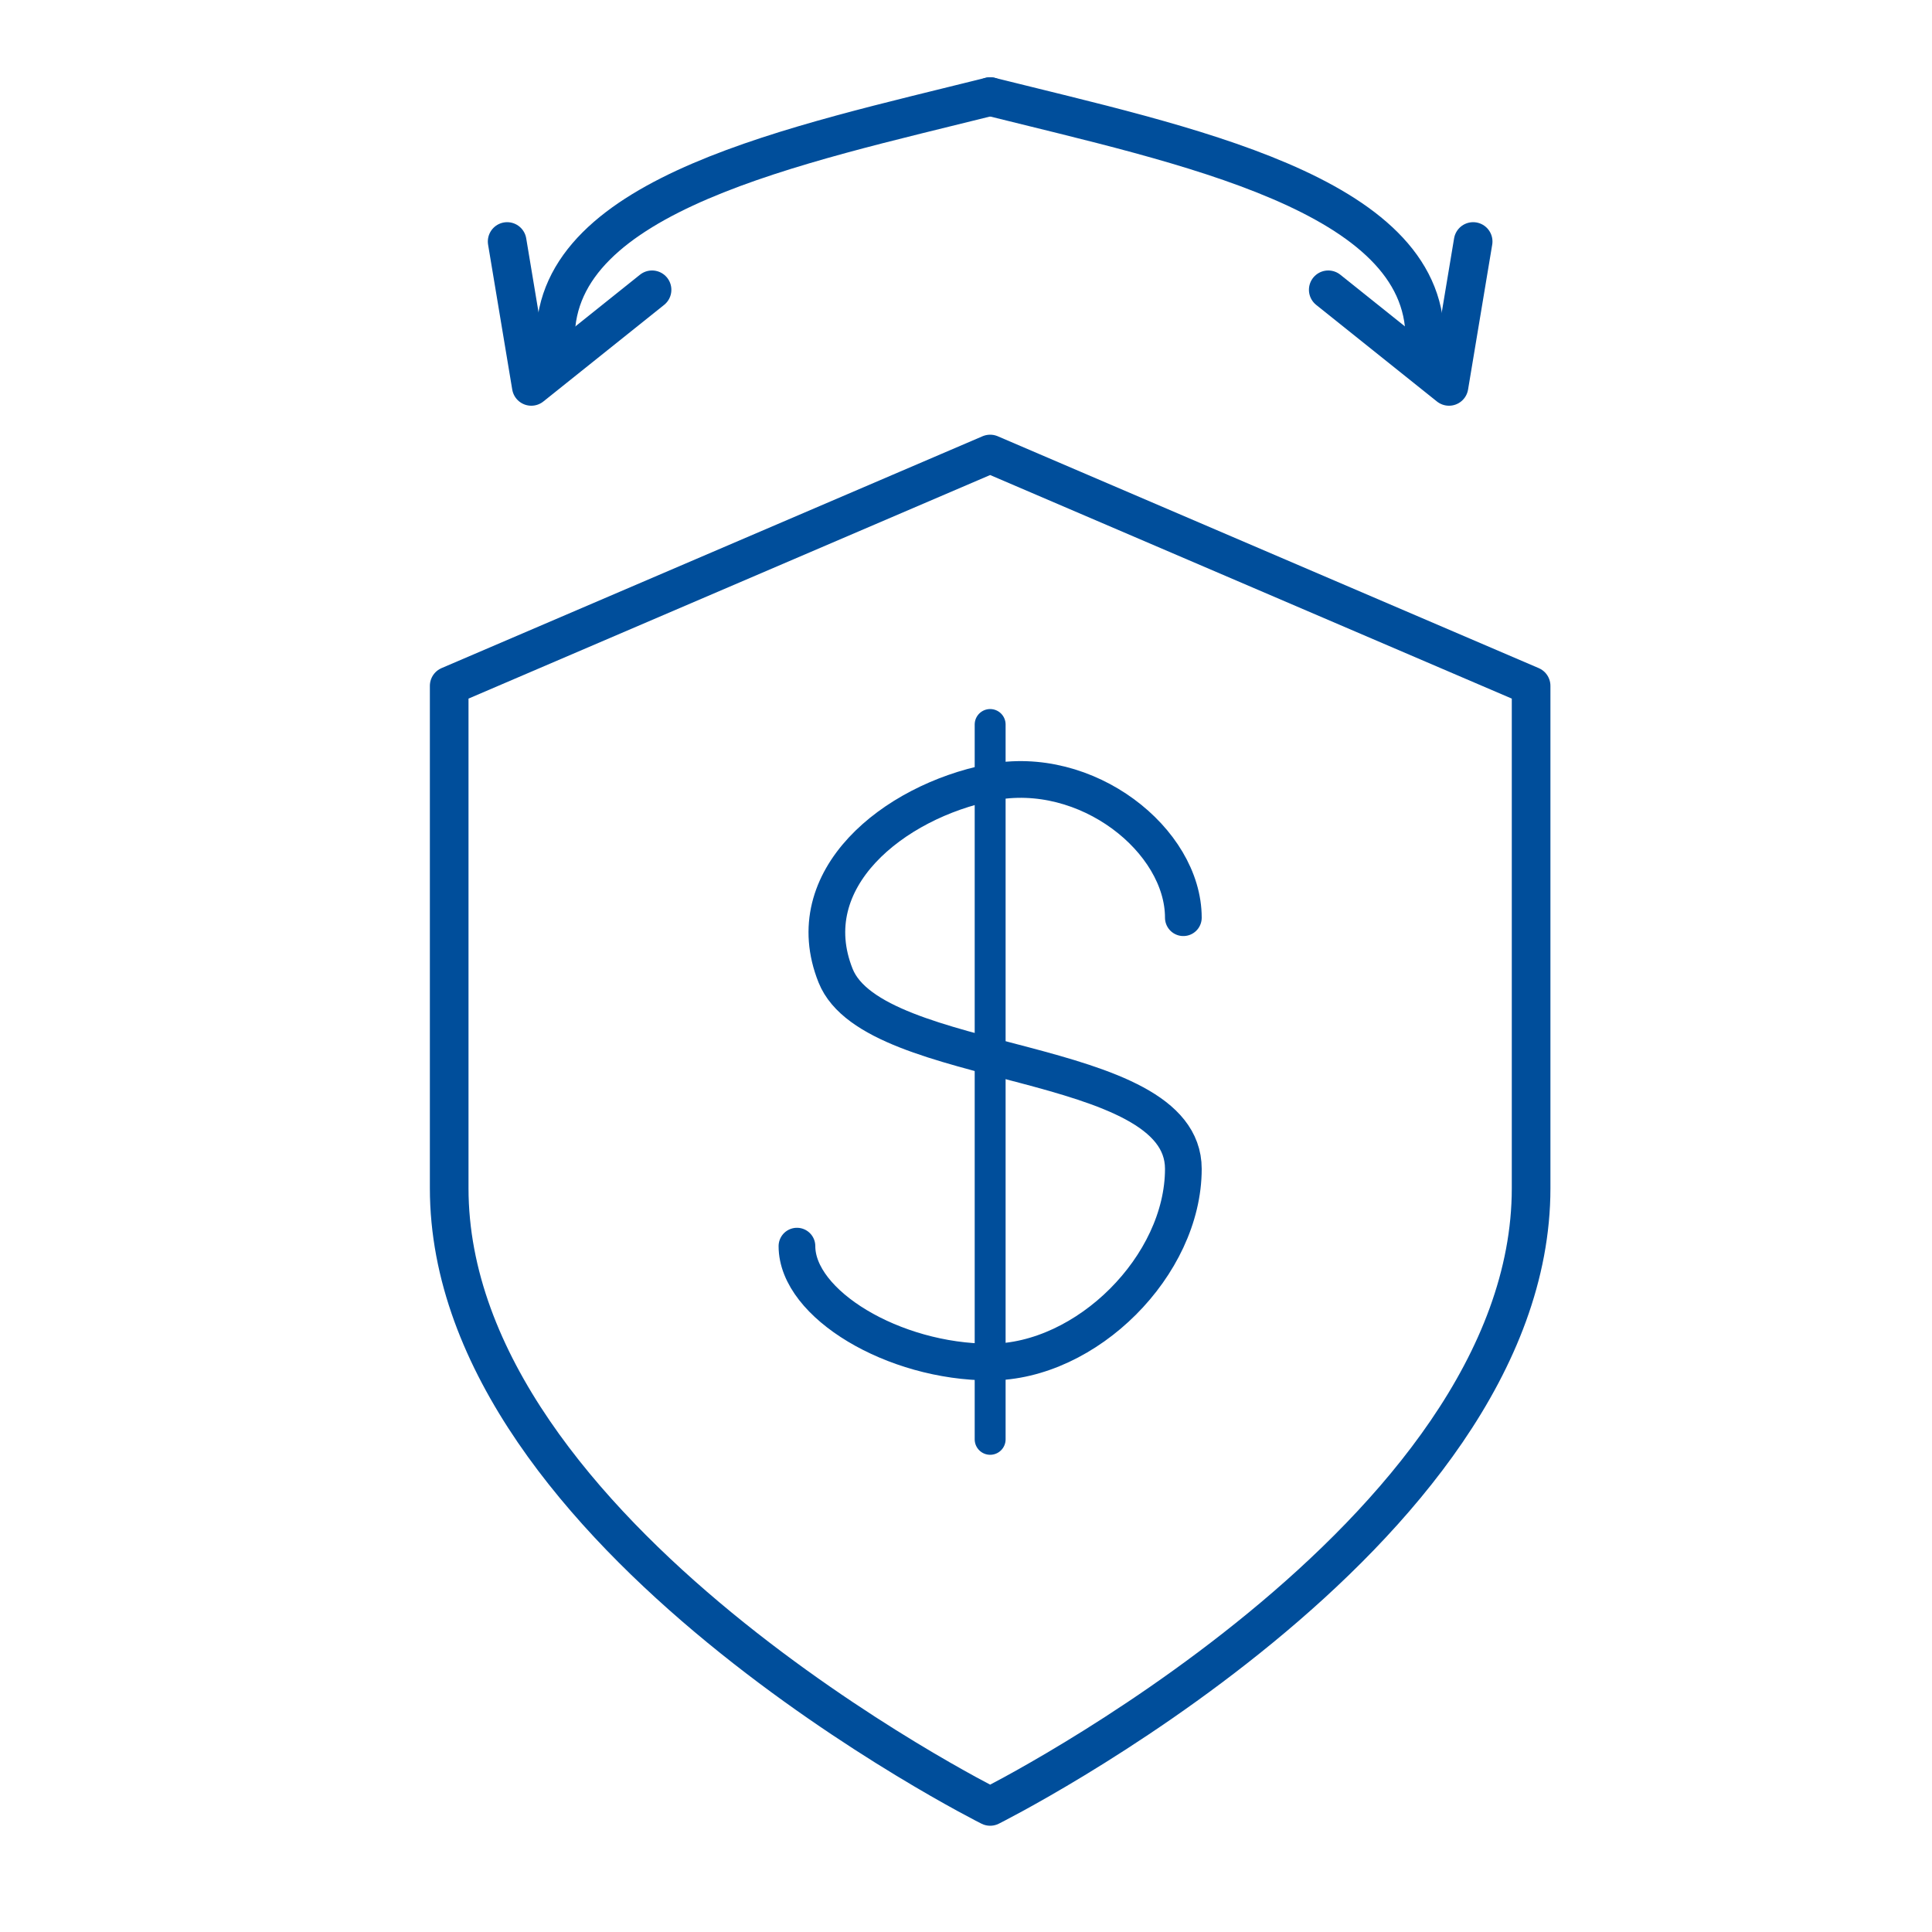
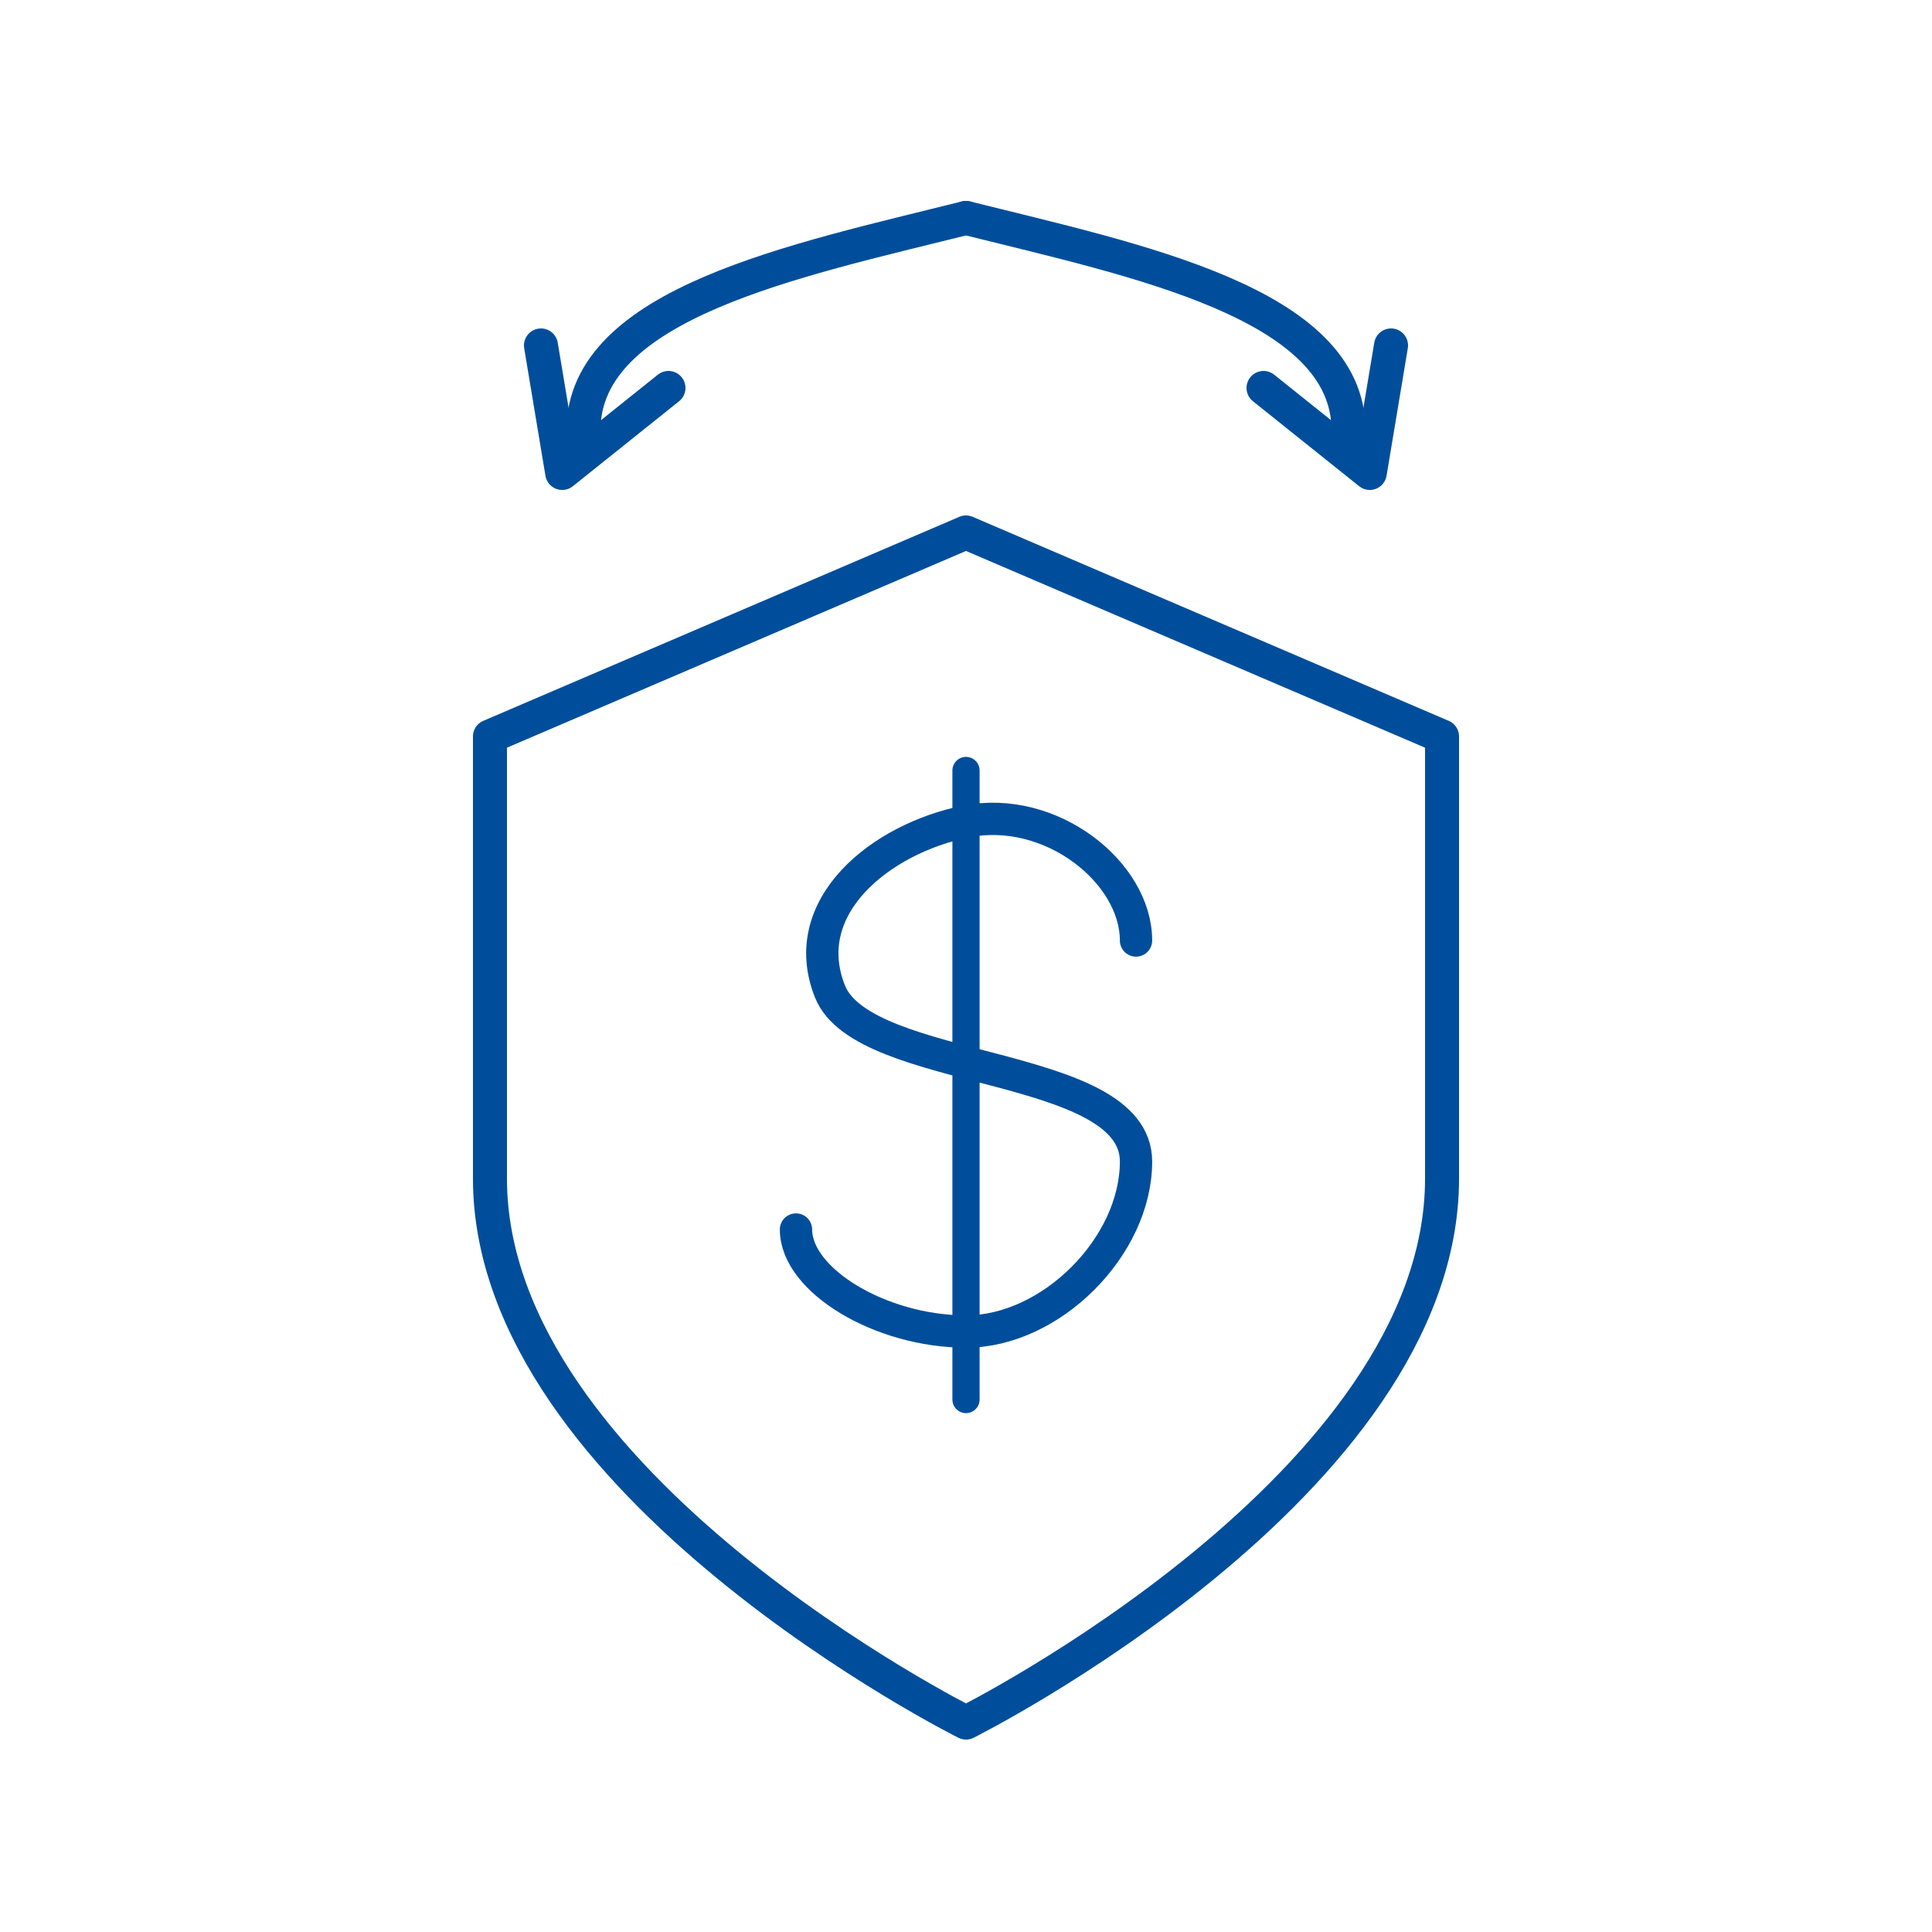
<svg xmlns="http://www.w3.org/2000/svg" viewBox="0 0 80 80" width="80" height="80">
  <style>
  .ic{fill:none;stroke:#004e9b;stroke-width:calc(3.877 * 1.2);stroke-linecap:round;stroke-linejoin:round}
  .icf{fill:#004e9b;stroke:none}
  </style>
-   <g transform="translate(9,14) scale(0.8)">
-     <path d="M40 6 L68 18 L68 44 C68 62 40 76 40 76 C40 76 12 62 12 44 L12 18 Z" class="ic" stroke-width="2" />
-     <line x1="40" y1="20" x2="40" y2="57" class="ic" stroke-width="1.6" />
-     <path d="M50 30 C50 26 45 22 40 23 C35 24 30 28 32 33 C34 38 50 37 50 43 C50 48 45 53 40 53 C35 53 30 50 30 47" class="ic" stroke-width="1.9" />
-   </g>
-   <g transform="translate(1,-70)">
-     <path d="M22 84 C22 78 32 76 40 74" class="ic" stroke-width="1.6" />
-     <path d="M58 84 C58 78 48 76 40 74" class="ic" stroke-width="1.6" />
-     <polyline points="20,80 21,86 26,82" class="ic" stroke-width="1.6" />
-     <polyline points="60,80 59,86 54,82" class="ic" stroke-width="1.6" />
+   <g transform="translate(3.92,5.504) scale(0.88)">
+     <g transform="translate(9,14) scale(0.8)">
+       <path d="M40 6 L68 18 L68 44 C68 62 40 76 40 76 C40 76 12 62 12 44 L12 18 Z" class="ic" stroke-width="2" style="stroke-width:calc(3.877 * 1.421)" />
+       <line x1="40" y1="20" x2="40" y2="57" class="ic" stroke-width="1.6" style="stroke-width:calc(3.877 * 1.421)" />
+       <path d="M50 30 C50 26 45 22 40 23 C35 24 30 28 32 33 C34 38 50 37 50 43 C50 48 45 53 40 53 C35 53 30 50 30 47" class="ic" stroke-width="1.9" style="stroke-width:calc(3.877 * 1.421)" />
+     </g>
+     <g transform="translate(1,-70)">
+       <path d="M22 84 C22 78 32 76 40 74" class="ic" stroke-width="1.6" style="stroke-width:calc(3.877 * 1.136)" />
+       <path d="M58 84 C58 78 48 76 40 74" class="ic" stroke-width="1.6" style="stroke-width:calc(3.877 * 1.136)" />
+       <polyline points="20,80 21,86 26,82" class="ic" stroke-width="1.6" style="stroke-width:calc(3.877 * 1.136)" />
+       <polyline points="60,80 59,86 54,82" class="ic" stroke-width="1.6" style="stroke-width:calc(3.877 * 1.136)" />
+     </g>
  </g>
</svg>
